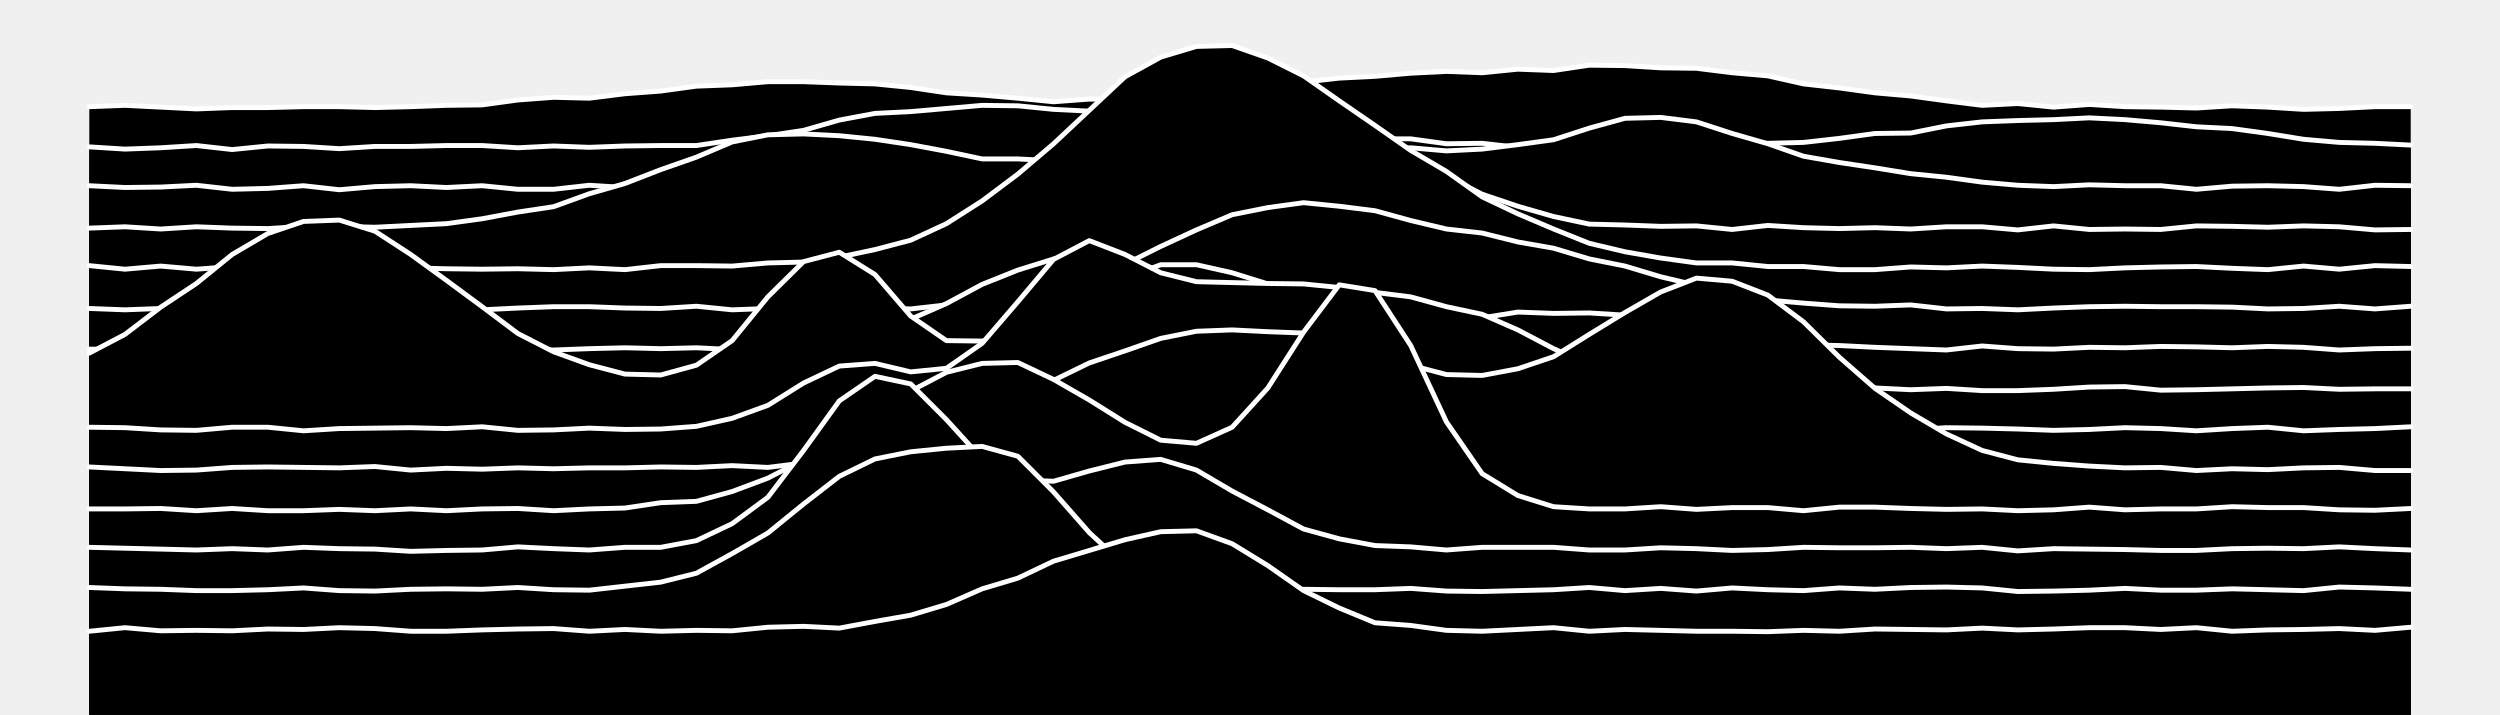
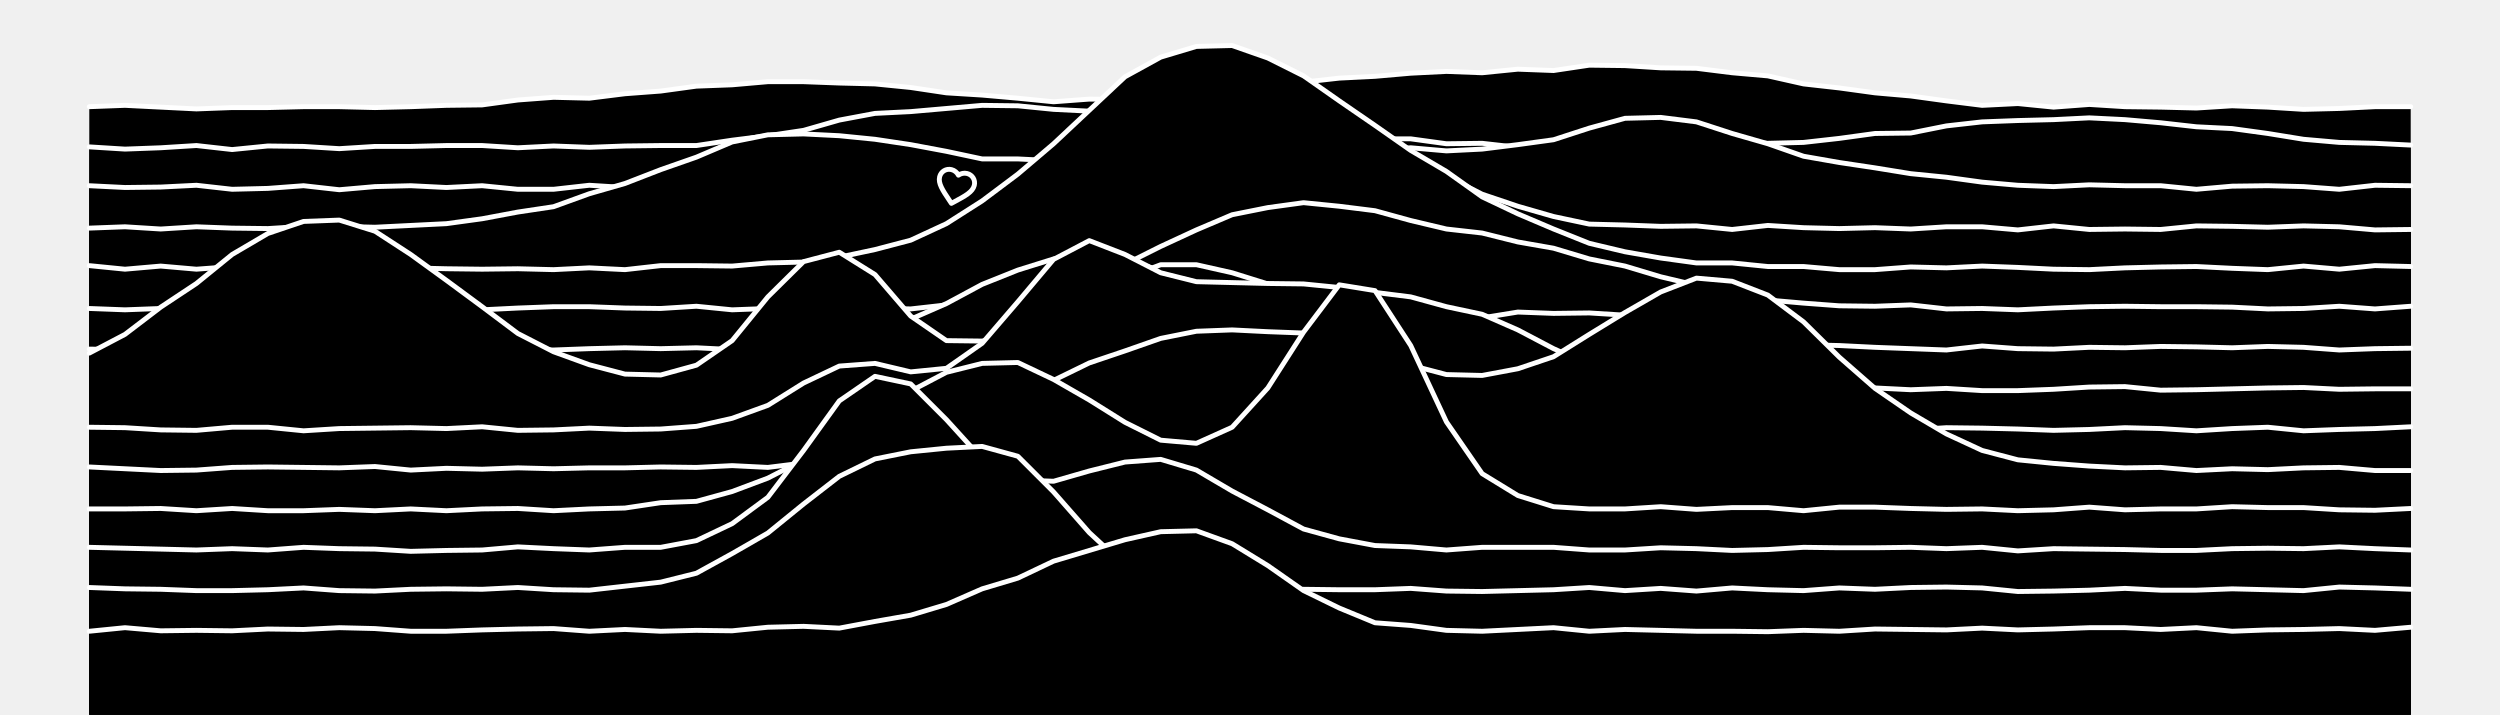
<svg xmlns="http://www.w3.org/2000/svg" viewBox="0 0 560 160" role="img" aria-label="A pen plotted ridgeline drawing">
  <path d="M20.0,23.9 L28.0,23.6 L36.0,24.0 L44.0,24.4 L52.0,24.1 L60.0,24.1 L68.0,23.9 L76.0,23.9 L84.0,24.1 L92.0,23.9 L100.0,23.6 L108.0,23.5 L116.0,22.4 L124.0,21.8 L132.0,22.0 L140.0,21.0 L148.0,20.4 L156.0,19.3 L164.0,19.0 L172.0,18.3 L180.0,18.3 L188.0,18.6 L196.0,18.8 L204.0,19.6 L212.0,20.8 L220.0,21.3 L228.0,22.0 L236.0,22.8 L244.0,22.2 L252.0,22.3 L260.0,22.4 L268.0,21.6 L276.0,20.2 L284.0,19.8 L292.0,18.4 L300.0,17.5 L308.0,17.1 L316.0,16.4 L324.0,16.0 L332.0,16.3 L340.0,15.5 L348.0,15.8 L356.0,14.6 L364.0,14.7 L372.0,15.2 L380.0,15.3 L388.0,16.3 L396.0,17.0 L404.0,18.8 L412.0,19.7 L420.0,20.8 L428.0,21.5 L436.0,22.6 L444.0,23.6 L452.0,23.2 L460.0,24.0 L468.0,23.4 L476.0,23.9 L484.0,24.0 L492.0,24.2 L500.0,23.7 L508.0,24.0 L516.0,24.5 L524.0,24.3 L532.0,23.9 L540.0,23.9 L540,160 L20,160 Z" fill="#000" stroke="none" />
  <path d="M20.0,23.9 L28.0,23.6 L36.0,24.0 L44.0,24.4 L52.0,24.1 L60.0,24.1 L68.0,23.9 L76.0,23.9 L84.0,24.1 L92.0,23.9 L100.0,23.6 L108.0,23.5 L116.0,22.4 L124.0,21.8 L132.0,22.0 L140.0,21.0 L148.0,20.4 L156.0,19.3 L164.0,19.0 L172.0,18.3 L180.0,18.3 L188.0,18.6 L196.0,18.8 L204.0,19.6 L212.0,20.8 L220.0,21.3 L228.0,22.0 L236.0,22.8 L244.0,22.2 L252.0,22.3 L260.0,22.4 L268.0,21.6 L276.0,20.2 L284.0,19.8 L292.0,18.4 L300.0,17.5 L308.0,17.1 L316.0,16.4 L324.0,16.0 L332.0,16.3 L340.0,15.5 L348.0,15.8 L356.0,14.6 L364.0,14.7 L372.0,15.2 L380.0,15.3 L388.0,16.3 L396.0,17.0 L404.0,18.8 L412.0,19.7 L420.0,20.8 L428.0,21.5 L436.0,22.6 L444.0,23.6 L452.0,23.2 L460.0,24.0 L468.0,23.4 L476.0,23.9 L484.0,24.0 L492.0,24.2 L500.0,23.7 L508.0,24.0 L516.0,24.5 L524.0,24.3 L532.0,23.9 L540.0,23.9" fill="none" stroke="#fff" stroke-width="1.1" stroke-linecap="round" stroke-linejoin="round" />
  <path d="M20.0,32.9 L28.0,33.4 L36.0,33.1 L44.0,32.6 L52.0,33.5 L60.0,32.7 L68.0,32.8 L76.0,33.3 L84.0,32.8 L92.0,32.8 L100.0,32.6 L108.0,32.6 L116.0,33.1 L124.0,32.7 L132.0,33.0 L140.0,32.7 L148.0,32.6 L156.0,32.6 L164.0,31.4 L172.0,30.4 L180.0,29.2 L188.0,26.9 L196.0,25.4 L204.0,25.0 L212.0,24.3 L220.0,23.6 L228.0,23.7 L236.0,24.5 L244.0,24.9 L252.0,24.5 L260.0,25.6 L268.0,26.2 L276.0,26.7 L284.0,27.5 L292.0,28.3 L300.0,29.2 L308.0,31.1 L316.0,31.1 L324.0,32.2 L332.0,32.1 L340.0,33.0 L348.0,32.9 L356.0,32.6 L364.0,32.5 L372.0,33.0 L380.0,32.2 L388.0,32.1 L396.0,32.1 L404.0,31.9 L412.0,31.0 L420.0,29.9 L428.0,29.8 L436.0,28.2 L444.0,27.3 L452.0,27.0 L460.0,26.8 L468.0,26.4 L476.0,26.8 L484.0,27.5 L492.0,28.4 L500.0,28.8 L508.0,29.9 L516.0,31.2 L524.0,31.9 L532.0,32.1 L540.0,32.5 L540,160 L20,160 Z" fill="#000" stroke="none" />
  <path d="M20.0,32.9 L28.0,33.4 L36.0,33.1 L44.0,32.6 L52.0,33.5 L60.0,32.7 L68.0,32.8 L76.0,33.3 L84.0,32.8 L92.0,32.8 L100.0,32.6 L108.0,32.6 L116.0,33.1 L124.0,32.7 L132.0,33.0 L140.0,32.7 L148.0,32.6 L156.0,32.6 L164.0,31.4 L172.0,30.4 L180.0,29.2 L188.0,26.9 L196.0,25.4 L204.0,25.0 L212.0,24.3 L220.0,23.6 L228.0,23.7 L236.0,24.5 L244.0,24.9 L252.0,24.5 L260.0,25.6 L268.0,26.2 L276.0,26.7 L284.0,27.5 L292.0,28.3 L300.0,29.2 L308.0,31.1 L316.0,31.1 L324.0,32.2 L332.0,32.1 L340.0,33.0 L348.0,32.9 L356.0,32.6 L364.0,32.5 L372.0,33.0 L380.0,32.2 L388.0,32.1 L396.0,32.1 L404.0,31.9 L412.0,31.0 L420.0,29.9 L428.0,29.8 L436.0,28.2 L444.0,27.3 L452.0,27.0 L460.0,26.8 L468.0,26.4 L476.0,26.8 L484.0,27.5 L492.0,28.4 L500.0,28.8 L508.0,29.9 L516.0,31.2 L524.0,31.9 L532.0,32.1 L540.0,32.5" fill="none" stroke="#fff" stroke-width="1.1" stroke-linecap="round" stroke-linejoin="round" />
  <path d="M20.0,41.6 L28.0,42.0 L36.0,41.9 L44.0,41.5 L52.0,42.4 L60.0,42.2 L68.0,41.6 L76.0,42.5 L84.0,41.8 L92.0,41.6 L100.0,42.0 L108.0,41.6 L116.0,42.4 L124.0,42.4 L132.0,41.5 L140.0,42.0 L148.0,41.5 L156.0,42.2 L164.0,41.9 L172.0,41.5 L180.0,41.5 L188.0,41.4 L196.0,41.2 L204.0,40.7 L212.0,39.9 L220.0,38.3 L228.0,37.0 L236.0,35.0 L244.0,33.4 L252.0,32.9 L260.0,33.3 L268.0,33.9 L276.0,34.3 L284.0,34.1 L292.0,33.5 L300.0,33.0 L308.0,33.8 L316.0,33.1 L324.0,33.8 L332.0,33.4 L340.0,32.4 L348.0,31.3 L356.0,28.7 L364.0,26.5 L372.0,26.3 L380.0,27.3 L388.0,29.9 L396.0,32.2 L404.0,35.0 L412.0,36.4 L420.0,37.6 L428.0,38.9 L436.0,39.7 L444.0,40.8 L452.0,41.5 L460.0,41.8 L468.0,41.4 L476.0,41.6 L484.0,41.6 L492.0,42.4 L500.0,41.7 L508.0,41.6 L516.0,41.8 L524.0,42.4 L532.0,41.5 L540.0,41.6 L540,160 L20,160 Z" fill="#000" stroke="none" />
  <path d="M20.0,41.6 L28.0,42.0 L36.0,41.9 L44.0,41.5 L52.0,42.4 L60.0,42.2 L68.0,41.6 L76.0,42.5 L84.0,41.8 L92.0,41.6 L100.0,42.0 L108.0,41.6 L116.0,42.4 L124.0,42.4 L132.0,41.5 L140.0,42.0 L148.0,41.5 L156.0,42.2 L164.0,41.9 L172.0,41.5 L180.0,41.5 L188.0,41.4 L196.0,41.2 L204.0,40.7 L212.0,39.9 L220.0,38.3 L228.0,37.0 L236.0,35.0 L244.0,33.4 L252.0,32.9 L260.0,33.3 L268.0,33.9 L276.0,34.3 L284.0,34.1 L292.0,33.5 L300.0,33.0 L308.0,33.8 L316.0,33.1 L324.0,33.8 L332.0,33.4 L340.0,32.4 L348.0,31.3 L356.0,28.7 L364.0,26.5 L372.0,26.3 L380.0,27.3 L388.0,29.9 L396.0,32.2 L404.0,35.0 L412.0,36.4 L420.0,37.6 L428.0,38.9 L436.0,39.7 L444.0,40.8 L452.0,41.5 L460.0,41.8 L468.0,41.4 L476.0,41.6 L484.0,41.6 L492.0,42.4 L500.0,41.7 L508.0,41.6 L516.0,41.8 L524.0,42.4 L532.0,41.5 L540.0,41.6" fill="none" stroke="#fff" stroke-width="1.1" stroke-linecap="round" stroke-linejoin="round" />
  <path d="M20.0,51.1 L28.0,50.8 L36.0,51.3 L44.0,50.8 L52.0,51.1 L60.0,51.2 L68.0,50.7 L76.0,50.7 L84.0,50.9 L92.0,50.5 L100.0,50.1 L108.0,49.0 L116.0,47.5 L124.0,46.3 L132.0,43.4 L140.0,41.1 L148.0,38.0 L156.0,35.2 L164.0,31.8 L172.0,30.2 L180.0,30.0 L188.0,30.4 L196.0,31.2 L204.0,32.4 L212.0,33.9 L220.0,35.6 L228.0,35.6 L236.0,36.0 L244.0,35.4 L252.0,33.7 L260.0,31.1 L268.0,28.7 L276.0,26.8 L284.0,24.9 L292.0,25.1 L300.0,26.4 L308.0,30.3 L316.0,34.0 L324.0,39.4 L332.0,43.5 L340.0,46.2 L348.0,48.5 L356.0,50.2 L364.0,50.4 L372.0,50.7 L380.0,50.6 L388.0,51.4 L396.0,50.5 L404.0,51.0 L412.0,51.2 L420.0,51.0 L428.0,51.3 L436.0,50.8 L444.0,50.8 L452.0,51.5 L460.0,50.6 L468.0,51.4 L476.0,51.3 L484.0,51.4 L492.0,50.6 L500.0,50.7 L508.0,50.9 L516.0,50.6 L524.0,50.8 L532.0,51.5 L540.0,51.4 L540,160 L20,160 Z" fill="#000" stroke="none" />
  <path d="M20.0,51.1 L28.0,50.8 L36.0,51.3 L44.0,50.8 L52.0,51.1 L60.0,51.2 L68.0,50.7 L76.0,50.7 L84.0,50.9 L92.0,50.5 L100.0,50.1 L108.0,49.0 L116.0,47.5 L124.0,46.3 L132.0,43.4 L140.0,41.1 L148.0,38.0 L156.0,35.2 L164.0,31.8 L172.0,30.2 L180.0,30.0 L188.0,30.4 L196.0,31.2 L204.0,32.4 L212.0,33.9 L220.0,35.6 L228.0,35.6 L236.0,36.0 L244.0,35.4 L252.0,33.7 L260.0,31.1 L268.0,28.7 L276.0,26.8 L284.0,24.9 L292.0,25.1 L300.0,26.4 L308.0,30.3 L316.0,34.0 L324.0,39.4 L332.0,43.5 L340.0,46.2 L348.0,48.5 L356.0,50.2 L364.0,50.4 L372.0,50.7 L380.0,50.6 L388.0,51.4 L396.0,50.5 L404.0,51.0 L412.0,51.2 L420.0,51.0 L428.0,51.3 L436.0,50.8 L444.0,50.8 L452.0,51.5 L460.0,50.6 L468.0,51.4 L476.0,51.3 L484.0,51.4 L492.0,50.6 L500.0,50.7 L508.0,50.9 L516.0,50.6 L524.0,50.8 L532.0,51.5 L540.0,51.4" fill="none" stroke="#fff" stroke-width="1.1" stroke-linecap="round" stroke-linejoin="round" />
  <path d="M20.0,59.5 L28.0,60.3 L36.0,59.6 L44.0,60.3 L52.0,59.7 L60.0,59.8 L68.0,60.3 L76.0,59.6 L84.0,59.6 L92.0,60.0 L100.0,60.2 L108.0,60.3 L116.0,60.2 L124.0,60.4 L132.0,60.0 L140.0,60.4 L148.0,59.5 L156.0,59.5 L164.0,59.6 L172.0,58.9 L180.0,58.7 L188.0,57.6 L196.0,55.9 L204.0,53.8 L212.0,50.1 L220.0,45.0 L228.0,39.0 L236.0,32.2 L244.0,24.7 L252.0,17.2 L260.0,12.8 L268.0,10.4 L276.0,10.2 L284.0,13.0 L292.0,17.0 L300.0,22.6 L308.0,28.1 L316.0,33.7 L324.0,38.4 L332.0,44.1 L340.0,47.9 L348.0,51.3 L356.0,54.5 L364.0,56.4 L372.0,57.8 L380.0,58.9 L388.0,58.9 L396.0,59.7 L404.0,59.7 L412.0,60.4 L420.0,60.4 L428.0,59.8 L436.0,60.0 L444.0,59.6 L452.0,59.9 L460.0,60.3 L468.0,60.4 L476.0,60.0 L484.0,59.8 L492.0,59.7 L500.0,60.1 L508.0,60.4 L516.0,59.6 L524.0,60.3 L532.0,59.5 L540.0,59.7 L540,160 L20,160 Z" fill="#000" stroke="none" />
  <path d="M20.0,59.5 L28.0,60.3 L36.0,59.6 L44.0,60.3 L52.0,59.7 L60.0,59.8 L68.0,60.3 L76.0,59.6 L84.0,59.6 L92.0,60.0 L100.0,60.2 L108.0,60.3 L116.0,60.2 L124.0,60.4 L132.0,60.0 L140.0,60.4 L148.0,59.5 L156.0,59.5 L164.0,59.6 L172.0,58.9 L180.0,58.7 L188.0,57.6 L196.0,55.9 L204.0,53.8 L212.0,50.1 L220.0,45.0 L228.0,39.0 L236.0,32.2 L244.0,24.7 L252.0,17.2 L260.0,12.8 L268.0,10.4 L276.0,10.2 L284.0,13.0 L292.0,17.0 L300.0,22.6 L308.0,28.1 L316.0,33.7 L324.0,38.4 L332.0,44.1 L340.0,47.9 L348.0,51.3 L356.0,54.5 L364.0,56.4 L372.0,57.8 L380.0,58.9 L388.0,58.9 L396.0,59.7 L404.0,59.7 L412.0,60.4 L420.0,60.4 L428.0,59.8 L436.0,60.0 L444.0,59.6 L452.0,59.9 L460.0,60.3 L468.0,60.4 L476.0,60.0 L484.0,59.8 L492.0,59.7 L500.0,60.1 L508.0,60.4 L516.0,59.6 L524.0,60.3 L532.0,59.5 L540.0,59.7" fill="none" stroke="#fff" stroke-width="1.1" stroke-linecap="round" stroke-linejoin="round" />
+   <path transform="translate(214 42) rotate(14) scale(0.4) translate(-12 -12.2)" d="M12 21.35l-1.45-1.32C5.4 15.36 2 12.28 2 8.5 2 5.42 4.42 3 7.5 3c1.74 0 3.41.81 4.5 2.09C13.09 3.81 14.76 3 16.5 3 19.58 3 22 5.42 22 8.5c0 3.78-3.4 6.86-8.55 11.54L12 21.35z" fill="none" stroke="#fff" stroke-width="2.75" stroke-linejoin="round" />
  <path d="M20.0,69.1 L28.0,69.4 L36.0,69.1 L44.0,69.2 L52.0,69.2 L60.0,69.4 L68.0,68.5 L76.0,69.1 L84.0,69.3 L92.0,69.1 L100.0,69.0 L108.0,69.4 L116.0,69.0 L124.0,68.7 L132.0,68.7 L140.0,69.0 L148.0,69.1 L156.0,68.6 L164.0,69.4 L172.0,69.1 L180.0,68.8 L188.0,68.7 L196.0,69.0 L204.0,69.2 L212.0,68.3 L220.0,68.4 L228.0,66.8 L236.0,65.1 L244.0,63.4 L252.0,59.2 L260.0,55.2 L268.0,51.5 L276.0,48.1 L284.0,46.5 L292.0,45.4 L300.0,46.2 L308.0,47.2 L316.0,49.4 L324.0,51.3 L332.0,52.2 L340.0,54.2 L348.0,55.6 L356.0,58.0 L364.0,59.6 L372.0,62.0 L380.0,63.9 L388.0,65.3 L396.0,67.2 L404.0,67.9 L412.0,68.5 L420.0,68.6 L428.0,68.3 L436.0,69.2 L444.0,69.1 L452.0,69.4 L460.0,69.0 L468.0,68.7 L476.0,68.6 L484.0,68.7 L492.0,68.7 L500.0,68.8 L508.0,69.2 L516.0,69.1 L524.0,68.6 L532.0,69.2 L540.0,68.6 L540,160 L20,160 Z" fill="#000" stroke="none" />
  <path d="M20.0,69.1 L28.0,69.4 L36.0,69.1 L44.0,69.2 L52.0,69.2 L60.0,69.4 L68.0,68.5 L76.0,69.1 L84.0,69.3 L92.0,69.1 L100.0,69.0 L108.0,69.4 L116.0,69.0 L124.0,68.7 L132.0,68.7 L140.0,69.0 L148.0,69.1 L156.0,68.6 L164.0,69.4 L172.0,69.1 L180.0,68.8 L188.0,68.7 L196.0,69.0 L204.0,69.2 L212.0,68.3 L220.0,68.4 L228.0,66.8 L236.0,65.1 L244.0,63.4 L252.0,59.2 L260.0,55.2 L268.0,51.5 L276.0,48.1 L284.0,46.5 L292.0,45.4 L300.0,46.2 L308.0,47.2 L316.0,49.4 L324.0,51.3 L332.0,52.2 L340.0,54.2 L348.0,55.6 L356.0,58.0 L364.0,59.6 L372.0,62.0 L380.0,63.9 L388.0,65.3 L396.0,67.2 L404.0,67.9 L412.0,68.5 L420.0,68.6 L428.0,68.3 L436.0,69.2 L444.0,69.1 L452.0,69.4 L460.0,69.0 L468.0,68.7 L476.0,68.6 L484.0,68.7 L492.0,68.7 L500.0,68.8 L508.0,69.2 L516.0,69.1 L524.0,68.6 L532.0,69.2 L540.0,68.6" fill="none" stroke="#fff" stroke-width="1.1" stroke-linecap="round" stroke-linejoin="round" />
  <path d="M20.0,78.2 L28.0,78.3 L36.0,77.7 L44.0,78.0 L52.0,78.2 L60.0,77.9 L68.0,77.7 L76.0,77.7 L84.0,78.0 L92.0,77.5 L100.0,78.4 L108.0,78.3 L116.0,78.2 L124.0,78.4 L132.0,78.1 L140.0,77.9 L148.0,78.1 L156.0,77.9 L164.0,78.3 L172.0,77.8 L180.0,76.6 L188.0,76.2 L196.0,74.1 L204.0,71.5 L212.0,68.0 L220.0,63.7 L228.0,60.5 L236.0,58.0 L244.0,56.9 L252.0,58.0 L260.0,60.7 L268.0,64.0 L276.0,68.0 L284.0,70.5 L292.0,72.9 L300.0,74.1 L308.0,73.6 L316.0,73.3 L324.0,72.4 L332.0,71.2 L340.0,69.9 L348.0,70.2 L356.0,70.1 L364.0,70.6 L372.0,72.1 L380.0,73.4 L388.0,74.7 L396.0,75.7 L404.0,77.2 L412.0,77.4 L420.0,77.8 L428.0,78.1 L436.0,78.4 L444.0,77.5 L452.0,78.1 L460.0,78.2 L468.0,77.8 L476.0,77.9 L484.0,77.6 L492.0,77.7 L500.0,77.9 L508.0,77.6 L516.0,77.8 L524.0,78.4 L532.0,78.1 L540.0,78.0 L540,160 L20,160 Z" fill="#000" stroke="none" />
  <path d="M20.0,78.2 L28.0,78.3 L36.0,77.7 L44.0,78.0 L52.0,78.2 L60.0,77.9 L68.0,77.7 L76.0,77.7 L84.0,78.0 L92.0,77.5 L100.0,78.4 L108.0,78.3 L116.0,78.2 L124.0,78.4 L132.0,78.1 L140.0,77.9 L148.0,78.1 L156.0,77.9 L164.0,78.3 L172.0,77.8 L180.0,76.6 L188.0,76.2 L196.0,74.1 L204.0,71.5 L212.0,68.0 L220.0,63.7 L228.0,60.5 L236.0,58.0 L244.0,56.9 L252.0,58.0 L260.0,60.7 L268.0,64.0 L276.0,68.0 L284.0,70.5 L292.0,72.9 L300.0,74.1 L308.0,73.6 L316.0,73.3 L324.0,72.4 L332.0,71.2 L340.0,69.9 L348.0,70.2 L356.0,70.1 L364.0,70.6 L372.0,72.1 L380.0,73.4 L388.0,74.7 L396.0,75.7 L404.0,77.2 L412.0,77.4 L420.0,77.8 L428.0,78.1 L436.0,78.4 L444.0,77.5 L452.0,78.1 L460.0,78.2 L468.0,77.8 L476.0,77.9 L484.0,77.6 L492.0,77.7 L500.0,77.9 L508.0,77.6 L516.0,77.8 L524.0,78.4 L532.0,78.1 L540.0,78.0" fill="none" stroke="#fff" stroke-width="1.1" stroke-linecap="round" stroke-linejoin="round" />
  <path d="M20.0,79.1 L28.0,74.9 L36.0,68.8 L44.0,63.5 L52.0,57.0 L60.0,52.3 L68.0,49.6 L76.0,49.3 L84.0,51.8 L92.0,57.0 L100.0,62.8 L108.0,68.7 L116.0,74.7 L124.0,78.8 L132.0,81.7 L140.0,83.8 L148.0,84.0 L156.0,81.8 L164.0,76.3 L172.0,66.5 L180.0,58.6 L188.0,56.5 L196.0,61.5 L204.0,70.8 L212.0,76.3 L220.0,76.4 L228.0,74.7 L236.0,70.0 L244.0,65.5 L252.0,62.3 L260.0,59.3 L268.0,59.3 L276.0,61.1 L284.0,63.6 L292.0,66.7 L300.0,70.7 L308.0,73.8 L316.0,76.6 L324.0,78.6 L332.0,81.2 L340.0,82.7 L348.0,83.8 L356.0,84.6 L364.0,85.8 L372.0,85.9 L380.0,86.5 L388.0,86.9 L396.0,86.8 L404.0,86.7 L412.0,87.1 L420.0,86.9 L428.0,87.3 L436.0,87.0 L444.0,87.5 L452.0,87.5 L460.0,87.2 L468.0,86.7 L476.0,86.6 L484.0,87.4 L492.0,87.3 L500.0,87.1 L508.0,86.9 L516.0,86.8 L524.0,87.2 L532.0,87.1 L540.0,87.1 L540,160 L20,160 Z" fill="#000" stroke="none" />
  <path d="M20.0,79.1 L28.0,74.9 L36.0,68.8 L44.0,63.5 L52.0,57.0 L60.0,52.3 L68.0,49.6 L76.0,49.3 L84.0,51.8 L92.0,57.0 L100.0,62.8 L108.0,68.7 L116.0,74.7 L124.0,78.8 L132.0,81.7 L140.0,83.8 L148.0,84.0 L156.0,81.8 L164.0,76.3 L172.0,66.5 L180.0,58.6 L188.0,56.5 L196.0,61.5 L204.0,70.8 L212.0,76.3 L220.0,76.4 L228.0,74.7 L236.0,70.0 L244.0,65.5 L252.0,62.3 L260.0,59.3 L268.0,59.3 L276.0,61.1 L284.0,63.6 L292.0,66.7 L300.0,70.7 L308.0,73.8 L316.0,76.6 L324.0,78.6 L332.0,81.2 L340.0,82.7 L348.0,83.8 L356.0,84.6 L364.0,85.8 L372.0,85.9 L380.0,86.5 L388.0,86.9 L396.0,86.8 L404.0,86.7 L412.0,87.1 L420.0,86.9 L428.0,87.3 L436.0,87.0 L444.0,87.5 L452.0,87.5 L460.0,87.2 L468.0,86.7 L476.0,86.6 L484.0,87.4 L492.0,87.3 L500.0,87.1 L508.0,86.9 L516.0,86.8 L524.0,87.2 L532.0,87.1 L540.0,87.1" fill="none" stroke="#fff" stroke-width="1.1" stroke-linecap="round" stroke-linejoin="round" />
  <path d="M20.0,95.7 L28.0,95.8 L36.0,96.3 L44.0,96.4 L52.0,95.7 L60.0,95.7 L68.0,96.5 L76.0,96.0 L84.0,95.9 L92.0,95.8 L100.0,96.0 L108.0,95.6 L116.0,96.4 L124.0,96.3 L132.0,95.9 L140.0,96.2 L148.0,96.1 L156.0,95.5 L164.0,93.7 L172.0,90.8 L180.0,85.8 L188.0,82.0 L196.0,81.4 L204.0,83.3 L212.0,82.5 L220.0,76.9 L228.0,67.6 L236.0,58.1 L244.0,53.9 L252.0,57.0 L260.0,61.1 L268.0,63.1 L276.0,63.3 L284.0,63.5 L292.0,63.6 L300.0,64.4 L308.0,65.5 L316.0,66.5 L324.0,68.7 L332.0,70.4 L340.0,73.9 L348.0,78.1 L356.0,81.7 L364.0,85.5 L372.0,88.5 L380.0,91.4 L388.0,92.8 L396.0,94.7 L404.0,94.8 L412.0,95.7 L420.0,95.6 L428.0,96.3 L436.0,95.8 L444.0,95.9 L452.0,96.1 L460.0,96.4 L468.0,96.2 L476.0,95.8 L484.0,96.0 L492.0,96.5 L500.0,96.0 L508.0,95.7 L516.0,96.5 L524.0,96.2 L532.0,96.0 L540.0,95.6 L540,160 L20,160 Z" fill="#000" stroke="none" />
  <path d="M20.0,95.7 L28.0,95.8 L36.0,96.3 L44.0,96.4 L52.0,95.7 L60.0,95.7 L68.0,96.5 L76.0,96.0 L84.0,95.9 L92.0,95.8 L100.0,96.0 L108.0,95.6 L116.0,96.4 L124.0,96.3 L132.0,95.9 L140.0,96.2 L148.0,96.1 L156.0,95.5 L164.0,93.7 L172.0,90.8 L180.0,85.8 L188.0,82.0 L196.0,81.4 L204.0,83.3 L212.0,82.5 L220.0,76.9 L228.0,67.6 L236.0,58.1 L244.0,53.9 L252.0,57.0 L260.0,61.1 L268.0,63.1 L276.0,63.3 L284.0,63.5 L292.0,63.6 L300.0,64.4 L308.0,65.5 L316.0,66.5 L324.0,68.7 L332.0,70.4 L340.0,73.9 L348.0,78.1 L356.0,81.7 L364.0,85.5 L372.0,88.5 L380.0,91.4 L388.0,92.8 L396.0,94.7 L404.0,94.8 L412.0,95.7 L420.0,95.6 L428.0,96.3 L436.0,95.8 L444.0,95.9 L452.0,96.1 L460.0,96.4 L468.0,96.2 L476.0,95.8 L484.0,96.0 L492.0,96.5 L500.0,96.0 L508.0,95.7 L516.0,96.5 L524.0,96.2 L532.0,96.0 L540.0,95.6" fill="none" stroke="#fff" stroke-width="1.1" stroke-linecap="round" stroke-linejoin="round" />
  <path d="M20.0,104.6 L28.0,105.0 L36.0,105.4 L44.0,105.3 L52.0,104.7 L60.0,104.6 L68.0,104.7 L76.0,104.8 L84.0,104.5 L92.0,105.3 L100.0,104.9 L108.0,105.1 L116.0,104.8 L124.0,105.0 L132.0,104.8 L140.0,104.8 L148.0,104.6 L156.0,104.7 L164.0,104.3 L172.0,104.7 L180.0,103.7 L188.0,103.5 L196.0,101.7 L204.0,99.9 L212.0,96.9 L220.0,93.7 L228.0,89.2 L236.0,85.2 L244.0,81.3 L252.0,78.6 L260.0,75.8 L268.0,74.2 L276.0,73.9 L284.0,74.3 L292.0,74.6 L300.0,76.9 L308.0,78.6 L316.0,81.8 L324.0,83.9 L332.0,84.1 L340.0,82.6 L348.0,79.9 L356.0,74.9 L364.0,70.0 L372.0,65.4 L380.0,62.3 L388.0,63.0 L396.0,66.1 L404.0,72.1 L412.0,80.0 L420.0,87.0 L428.0,92.5 L436.0,97.2 L444.0,100.9 L452.0,103.0 L460.0,103.8 L468.0,104.4 L476.0,104.8 L484.0,104.7 L492.0,105.4 L500.0,105.0 L508.0,105.2 L516.0,104.8 L524.0,104.7 L532.0,105.4 L540.0,105.4 L540,160 L20,160 Z" fill="#000" stroke="none" />
  <path d="M20.0,104.6 L28.0,105.0 L36.0,105.4 L44.0,105.3 L52.0,104.7 L60.0,104.6 L68.0,104.7 L76.0,104.8 L84.0,104.5 L92.0,105.3 L100.0,104.9 L108.0,105.1 L116.0,104.8 L124.0,105.0 L132.0,104.8 L140.0,104.8 L148.0,104.6 L156.0,104.7 L164.0,104.3 L172.0,104.7 L180.0,103.7 L188.0,103.5 L196.0,101.7 L204.0,99.9 L212.0,96.9 L220.0,93.7 L228.0,89.2 L236.0,85.2 L244.0,81.3 L252.0,78.6 L260.0,75.8 L268.0,74.2 L276.0,73.9 L284.0,74.3 L292.0,74.6 L300.0,76.9 L308.0,78.6 L316.0,81.8 L324.0,83.9 L332.0,84.1 L340.0,82.6 L348.0,79.9 L356.0,74.9 L364.0,70.0 L372.0,65.4 L380.0,62.3 L388.0,63.0 L396.0,66.1 L404.0,72.1 L412.0,80.0 L420.0,87.0 L428.0,92.5 L436.0,97.2 L444.0,100.9 L452.0,103.0 L460.0,103.8 L468.0,104.4 L476.0,104.8 L484.0,104.7 L492.0,105.4 L500.0,105.0 L508.0,105.2 L516.0,104.8 L524.0,104.7 L532.0,105.4 L540.0,105.4" fill="none" stroke="#fff" stroke-width="1.1" stroke-linecap="round" stroke-linejoin="round" />
  <path d="M20.0,114.0 L28.0,114.0 L36.0,113.9 L44.0,114.4 L52.0,113.9 L60.0,114.4 L68.0,114.4 L76.0,114.1 L84.0,114.4 L92.0,114.0 L100.0,114.4 L108.0,114.0 L116.0,113.9 L124.0,114.4 L132.0,114.0 L140.0,113.8 L148.0,112.6 L156.0,112.3 L164.0,110.1 L172.0,107.1 L180.0,103.0 L188.0,98.7 L196.0,93.2 L204.0,87.6 L212.0,83.4 L220.0,81.4 L228.0,81.2 L236.0,85.0 L244.0,89.6 L252.0,94.6 L260.0,98.6 L268.0,99.3 L276.0,95.7 L284.0,86.9 L292.0,74.4 L300.0,63.8 L308.0,65.1 L316.0,77.4 L324.0,94.5 L332.0,106.1 L340.0,111.0 L348.0,113.5 L356.0,114.0 L364.0,114.0 L372.0,113.5 L380.0,114.1 L388.0,113.7 L396.0,113.7 L404.0,114.4 L412.0,113.6 L420.0,113.6 L428.0,113.9 L436.0,114.1 L444.0,114.0 L452.0,114.4 L460.0,114.2 L468.0,113.6 L476.0,114.2 L484.0,114.0 L492.0,114.0 L500.0,113.5 L508.0,113.7 L516.0,113.7 L524.0,114.2 L532.0,114.3 L540.0,113.9 L540,160 L20,160 Z" fill="#000" stroke="none" />
  <path d="M20.0,114.0 L28.0,114.0 L36.0,113.9 L44.0,114.4 L52.0,113.9 L60.0,114.4 L68.0,114.4 L76.0,114.1 L84.0,114.4 L92.0,114.0 L100.0,114.4 L108.0,114.0 L116.0,113.9 L124.0,114.4 L132.0,114.0 L140.0,113.8 L148.0,112.6 L156.0,112.3 L164.0,110.1 L172.0,107.1 L180.0,103.0 L188.0,98.7 L196.0,93.2 L204.0,87.6 L212.0,83.4 L220.0,81.4 L228.0,81.2 L236.0,85.0 L244.0,89.6 L252.0,94.6 L260.0,98.6 L268.0,99.3 L276.0,95.7 L284.0,86.9 L292.0,74.4 L300.0,63.8 L308.0,65.1 L316.0,77.4 L324.0,94.5 L332.0,106.1 L340.0,111.0 L348.0,113.5 L356.0,114.0 L364.0,114.0 L372.0,113.5 L380.0,114.1 L388.0,113.7 L396.0,113.7 L404.0,114.4 L412.0,113.6 L420.0,113.6 L428.0,113.9 L436.0,114.1 L444.0,114.0 L452.0,114.4 L460.0,114.2 L468.0,113.6 L476.0,114.2 L484.0,114.0 L492.0,114.0 L500.0,113.5 L508.0,113.7 L516.0,113.7 L524.0,114.2 L532.0,114.3 L540.0,113.9" fill="none" stroke="#fff" stroke-width="1.1" stroke-linecap="round" stroke-linejoin="round" />
  <path d="M20.0,122.6 L28.0,122.8 L36.0,123.0 L44.0,123.2 L52.0,122.9 L60.0,123.2 L68.0,122.6 L76.0,122.9 L84.0,123.0 L92.0,123.5 L100.0,123.3 L108.0,123.2 L116.0,122.5 L124.0,122.9 L132.0,123.2 L140.0,122.6 L148.0,122.6 L156.0,121.1 L164.0,117.3 L172.0,111.4 L180.0,100.9 L188.0,89.8 L196.0,84.3 L204.0,86.0 L212.0,94.0 L220.0,102.8 L228.0,107.5 L236.0,107.8 L244.0,105.5 L252.0,103.5 L260.0,102.9 L268.0,105.3 L276.0,110.0 L284.0,114.2 L292.0,118.5 L300.0,120.7 L308.0,122.2 L316.0,122.5 L324.0,123.2 L332.0,122.6 L340.0,122.6 L348.0,122.6 L356.0,123.2 L364.0,123.2 L372.0,122.7 L380.0,122.9 L388.0,123.3 L396.0,123.1 L404.0,122.6 L412.0,122.7 L420.0,122.7 L428.0,122.6 L436.0,122.9 L444.0,122.6 L452.0,123.4 L460.0,122.9 L468.0,123.0 L476.0,123.1 L484.0,123.3 L492.0,123.3 L500.0,122.9 L508.0,122.8 L516.0,122.9 L524.0,122.5 L532.0,122.9 L540.0,123.2 L540,160 L20,160 Z" fill="#000" stroke="none" />
  <path d="M20.0,122.6 L28.0,122.8 L36.0,123.0 L44.0,123.2 L52.0,122.9 L60.0,123.2 L68.0,122.6 L76.0,122.9 L84.0,123.0 L92.0,123.5 L100.0,123.3 L108.0,123.2 L116.0,122.5 L124.0,122.9 L132.0,123.2 L140.0,122.6 L148.0,122.6 L156.0,121.1 L164.0,117.3 L172.0,111.4 L180.0,100.9 L188.0,89.8 L196.0,84.3 L204.0,86.0 L212.0,94.0 L220.0,102.8 L228.0,107.5 L236.0,107.8 L244.0,105.5 L252.0,103.5 L260.0,102.9 L268.0,105.3 L276.0,110.0 L284.0,114.2 L292.0,118.5 L300.0,120.7 L308.0,122.2 L316.0,122.5 L324.0,123.2 L332.0,122.6 L340.0,122.6 L348.0,122.6 L356.0,123.2 L364.0,123.2 L372.0,122.7 L380.0,122.9 L388.0,123.3 L396.0,123.1 L404.0,122.6 L412.0,122.7 L420.0,122.7 L428.0,122.6 L436.0,122.9 L444.0,122.6 L452.0,123.4 L460.0,122.9 L468.0,123.0 L476.0,123.1 L484.0,123.3 L492.0,123.3 L500.0,122.9 L508.0,122.8 L516.0,122.9 L524.0,122.5 L532.0,122.9 L540.0,123.2" fill="none" stroke="#fff" stroke-width="1.1" stroke-linecap="round" stroke-linejoin="round" />
  <path d="M20.0,131.6 L28.0,131.9 L36.0,132.0 L44.0,132.3 L52.0,132.3 L60.0,132.1 L68.0,131.7 L76.0,132.3 L84.0,132.4 L92.0,132.0 L100.0,131.9 L108.0,132.0 L116.0,131.6 L124.0,132.1 L132.0,132.2 L140.0,131.3 L148.0,130.4 L156.0,128.4 L164.0,124.0 L172.0,119.4 L180.0,112.9 L188.0,106.7 L196.0,102.8 L204.0,101.2 L212.0,100.4 L220.0,100.0 L228.0,102.2 L236.0,110.2 L244.0,119.3 L252.0,126.7 L260.0,130.0 L268.0,132.1 L276.0,131.6 L284.0,132.4 L292.0,132.0 L300.0,132.1 L308.0,132.1 L316.0,131.8 L324.0,132.4 L332.0,132.5 L340.0,132.3 L348.0,132.1 L356.0,131.6 L364.0,132.3 L372.0,131.8 L380.0,132.4 L388.0,131.7 L396.0,132.1 L404.0,132.3 L412.0,131.7 L420.0,132.0 L428.0,131.6 L436.0,131.5 L444.0,131.7 L452.0,132.5 L460.0,132.4 L468.0,132.2 L476.0,131.8 L484.0,132.2 L492.0,132.2 L500.0,131.9 L508.0,132.1 L516.0,132.3 L524.0,131.5 L532.0,131.7 L540.0,132.0 L540,160 L20,160 Z" fill="#000" stroke="none" />
  <path d="M20.0,131.6 L28.0,131.9 L36.0,132.0 L44.0,132.3 L52.0,132.3 L60.0,132.1 L68.0,131.7 L76.0,132.3 L84.0,132.4 L92.0,132.0 L100.0,131.9 L108.0,132.0 L116.0,131.6 L124.0,132.1 L132.0,132.2 L140.0,131.3 L148.0,130.4 L156.0,128.4 L164.0,124.0 L172.0,119.4 L180.0,112.9 L188.0,106.7 L196.0,102.8 L204.0,101.2 L212.0,100.4 L220.0,100.0 L228.0,102.2 L236.0,110.2 L244.0,119.3 L252.0,126.7 L260.0,130.0 L268.0,132.1 L276.0,131.6 L284.0,132.4 L292.0,132.0 L300.0,132.1 L308.0,132.1 L316.0,131.8 L324.0,132.4 L332.0,132.5 L340.0,132.3 L348.0,132.1 L356.0,131.6 L364.0,132.3 L372.0,131.8 L380.0,132.4 L388.0,131.7 L396.0,132.1 L404.0,132.3 L412.0,131.7 L420.0,132.0 L428.0,131.6 L436.0,131.5 L444.0,131.7 L452.0,132.5 L460.0,132.4 L468.0,132.2 L476.0,131.8 L484.0,132.2 L492.0,132.2 L500.0,131.9 L508.0,132.1 L516.0,132.3 L524.0,131.5 L532.0,131.7 L540.0,132.0" fill="none" stroke="#fff" stroke-width="1.1" stroke-linecap="round" stroke-linejoin="round" />
  <path d="M20.0,141.4 L28.0,140.6 L36.0,141.3 L44.0,141.2 L52.0,141.3 L60.0,140.9 L68.0,141.0 L76.0,140.6 L84.0,140.8 L92.0,141.4 L100.0,141.4 L108.0,141.1 L116.0,140.9 L124.0,140.8 L132.0,141.4 L140.0,141.0 L148.0,141.4 L156.0,141.2 L164.0,141.3 L172.0,140.5 L180.0,140.3 L188.0,140.7 L196.0,139.2 L204.0,137.8 L212.0,135.4 L220.0,131.9 L228.0,129.5 L236.0,125.7 L244.0,123.3 L252.0,120.9 L260.0,119.1 L268.0,118.9 L276.0,121.8 L284.0,126.7 L292.0,132.3 L300.0,136.2 L308.0,139.5 L316.0,140.1 L324.0,141.2 L332.0,141.4 L340.0,141.0 L348.0,140.6 L356.0,141.4 L364.0,141.0 L372.0,141.2 L380.0,141.4 L388.0,141.4 L396.0,141.5 L404.0,141.2 L412.0,141.4 L420.0,140.9 L428.0,141.0 L436.0,141.1 L444.0,140.7 L452.0,141.1 L460.0,140.9 L468.0,140.6 L476.0,140.6 L484.0,141.0 L492.0,140.6 L500.0,141.4 L508.0,141.1 L516.0,141.0 L524.0,140.8 L532.0,141.2 L540.0,140.5 L540,160 L20,160 Z" fill="#000" stroke="none" />
  <path d="M20.0,141.4 L28.0,140.6 L36.0,141.3 L44.0,141.2 L52.0,141.3 L60.0,140.9 L68.0,141.0 L76.0,140.6 L84.0,140.8 L92.0,141.4 L100.0,141.4 L108.0,141.1 L116.0,140.9 L124.0,140.8 L132.0,141.4 L140.0,141.0 L148.0,141.4 L156.0,141.2 L164.0,141.3 L172.0,140.5 L180.0,140.3 L188.0,140.7 L196.0,139.2 L204.0,137.8 L212.0,135.4 L220.0,131.9 L228.0,129.5 L236.0,125.7 L244.0,123.3 L252.0,120.9 L260.0,119.1 L268.0,118.9 L276.0,121.8 L284.0,126.7 L292.0,132.3 L300.0,136.2 L308.0,139.5 L316.0,140.1 L324.0,141.2 L332.0,141.4 L340.0,141.0 L348.0,140.6 L356.0,141.4 L364.0,141.0 L372.0,141.2 L380.0,141.4 L388.0,141.4 L396.0,141.5 L404.0,141.2 L412.0,141.4 L420.0,140.9 L428.0,141.0 L436.0,141.1 L444.0,140.7 L452.0,141.1 L460.0,140.9 L468.0,140.6 L476.0,140.6 L484.0,141.0 L492.0,140.6 L500.0,141.4 L508.0,141.1 L516.0,141.0 L524.0,140.8 L532.0,141.2 L540.0,140.5" fill="none" stroke="#fff" stroke-width="1.1" stroke-linecap="round" stroke-linejoin="round" />
</svg>
